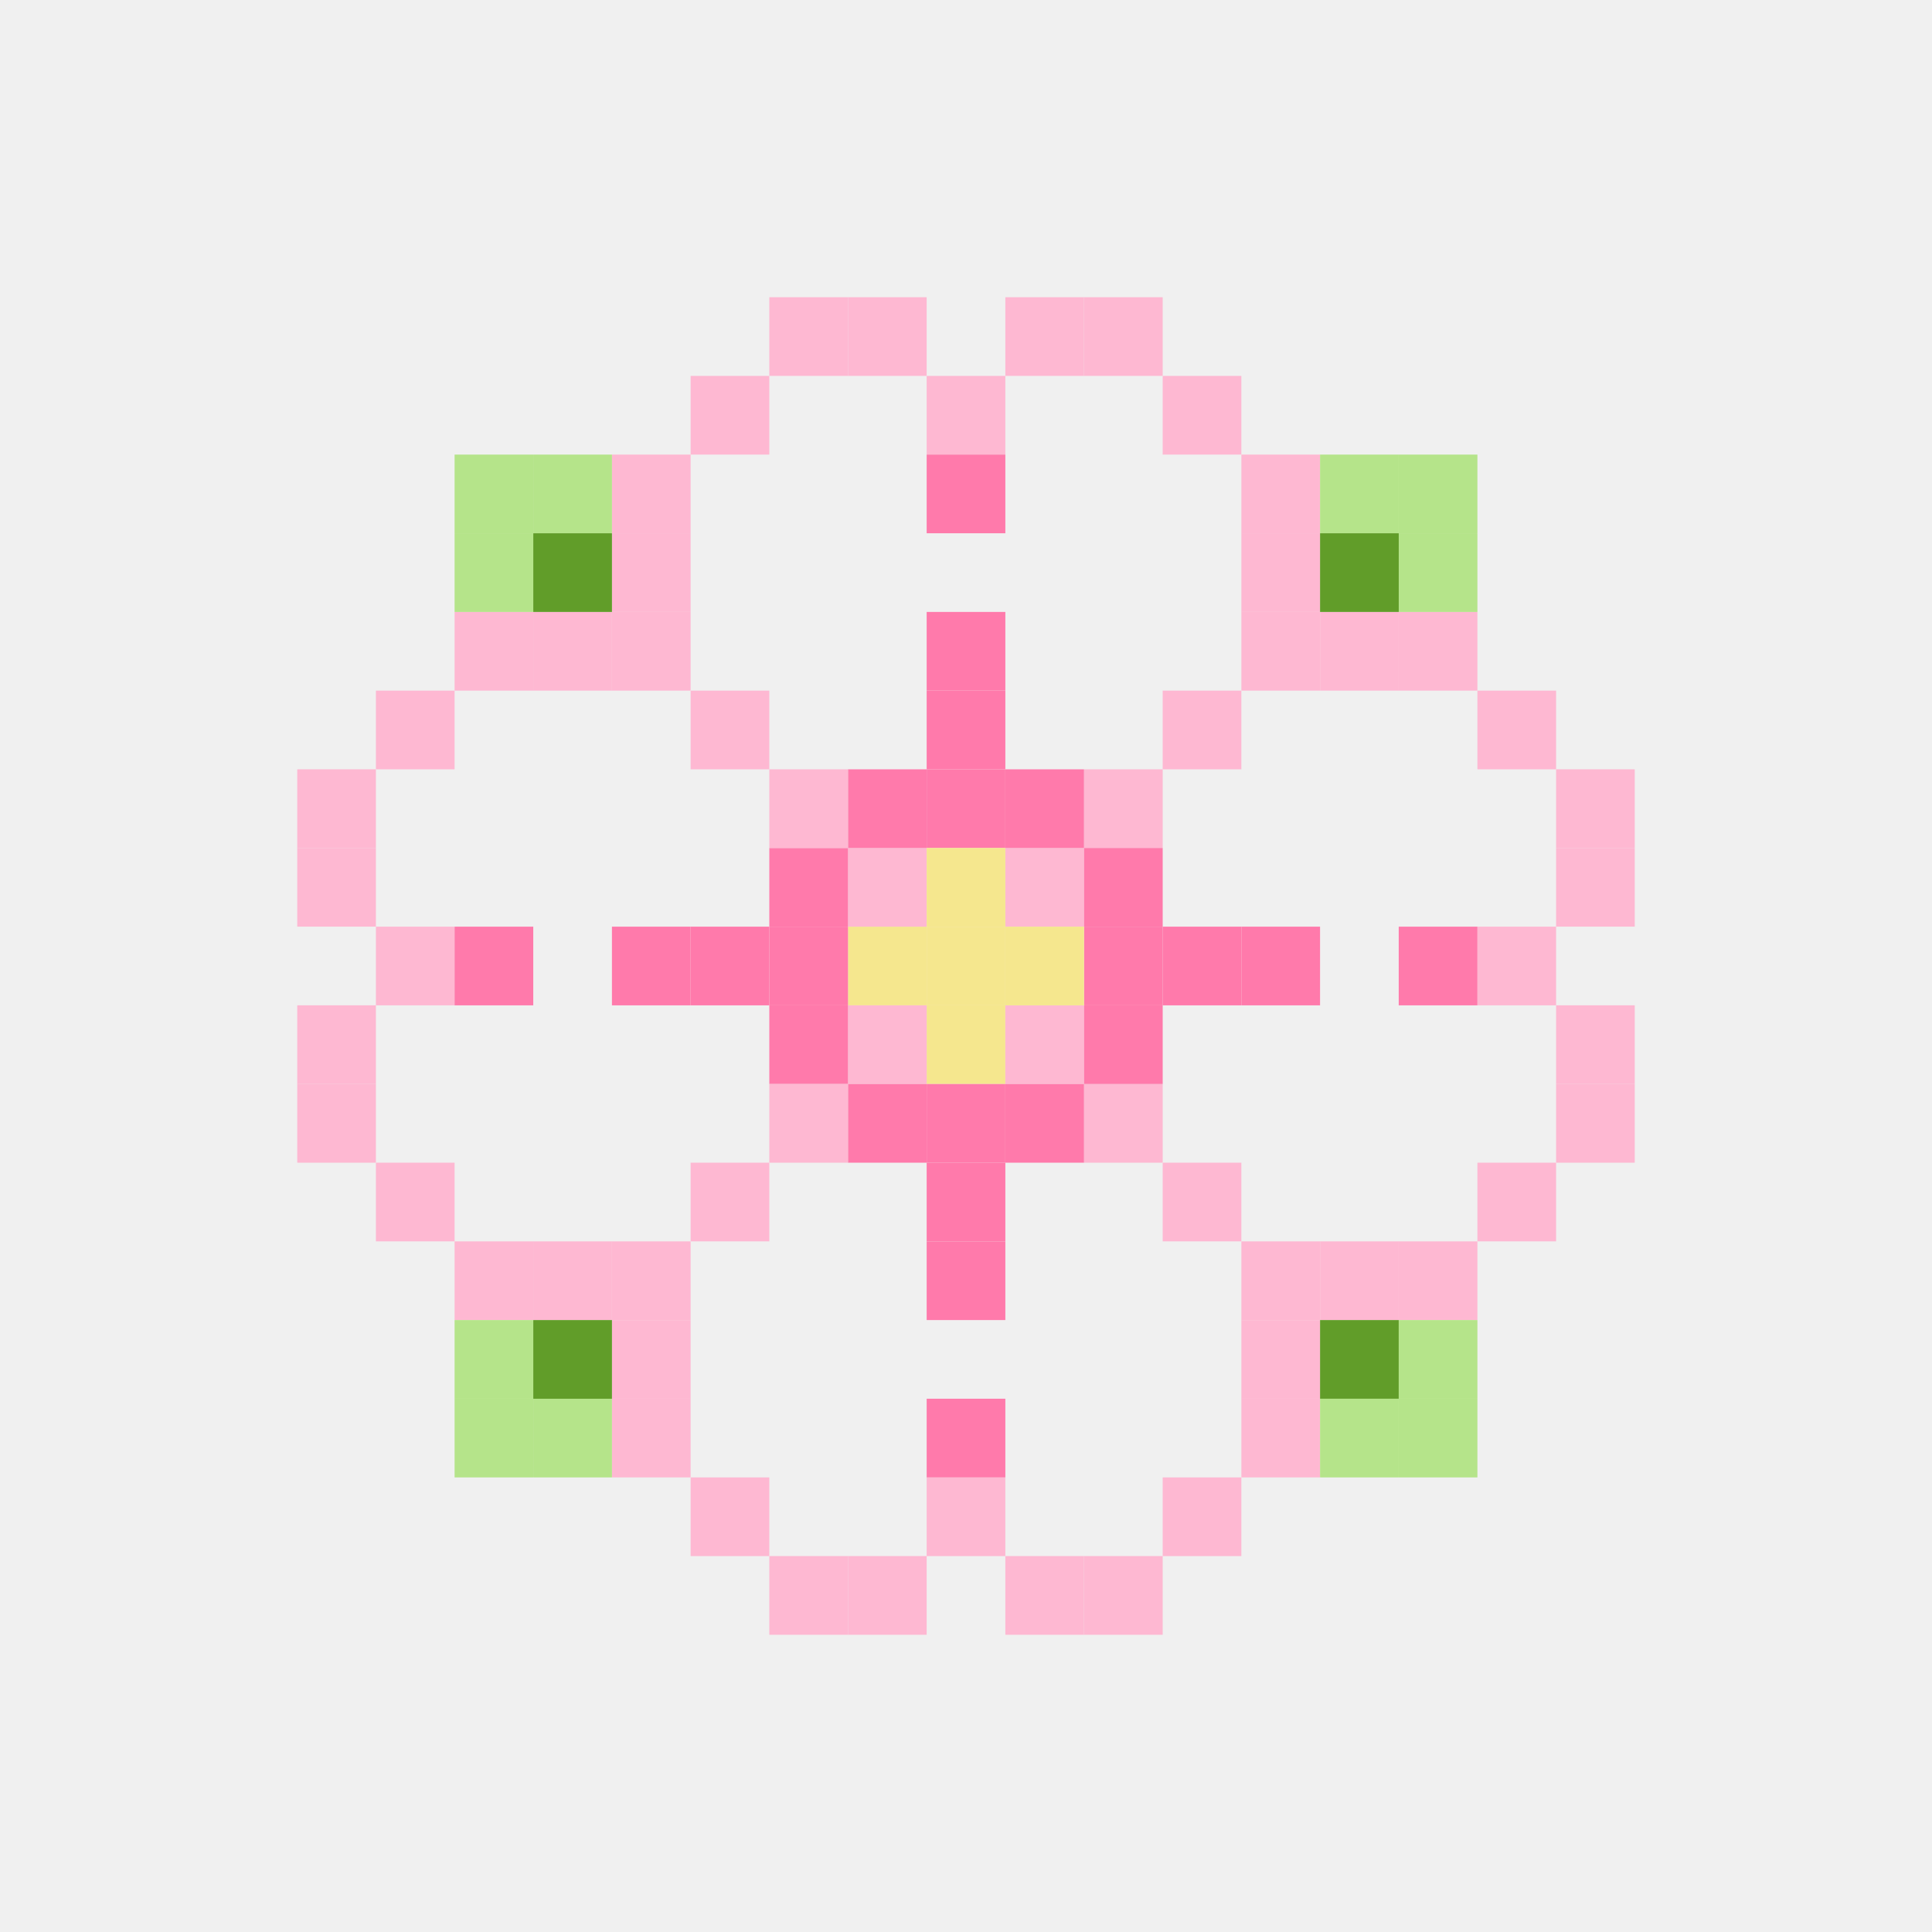
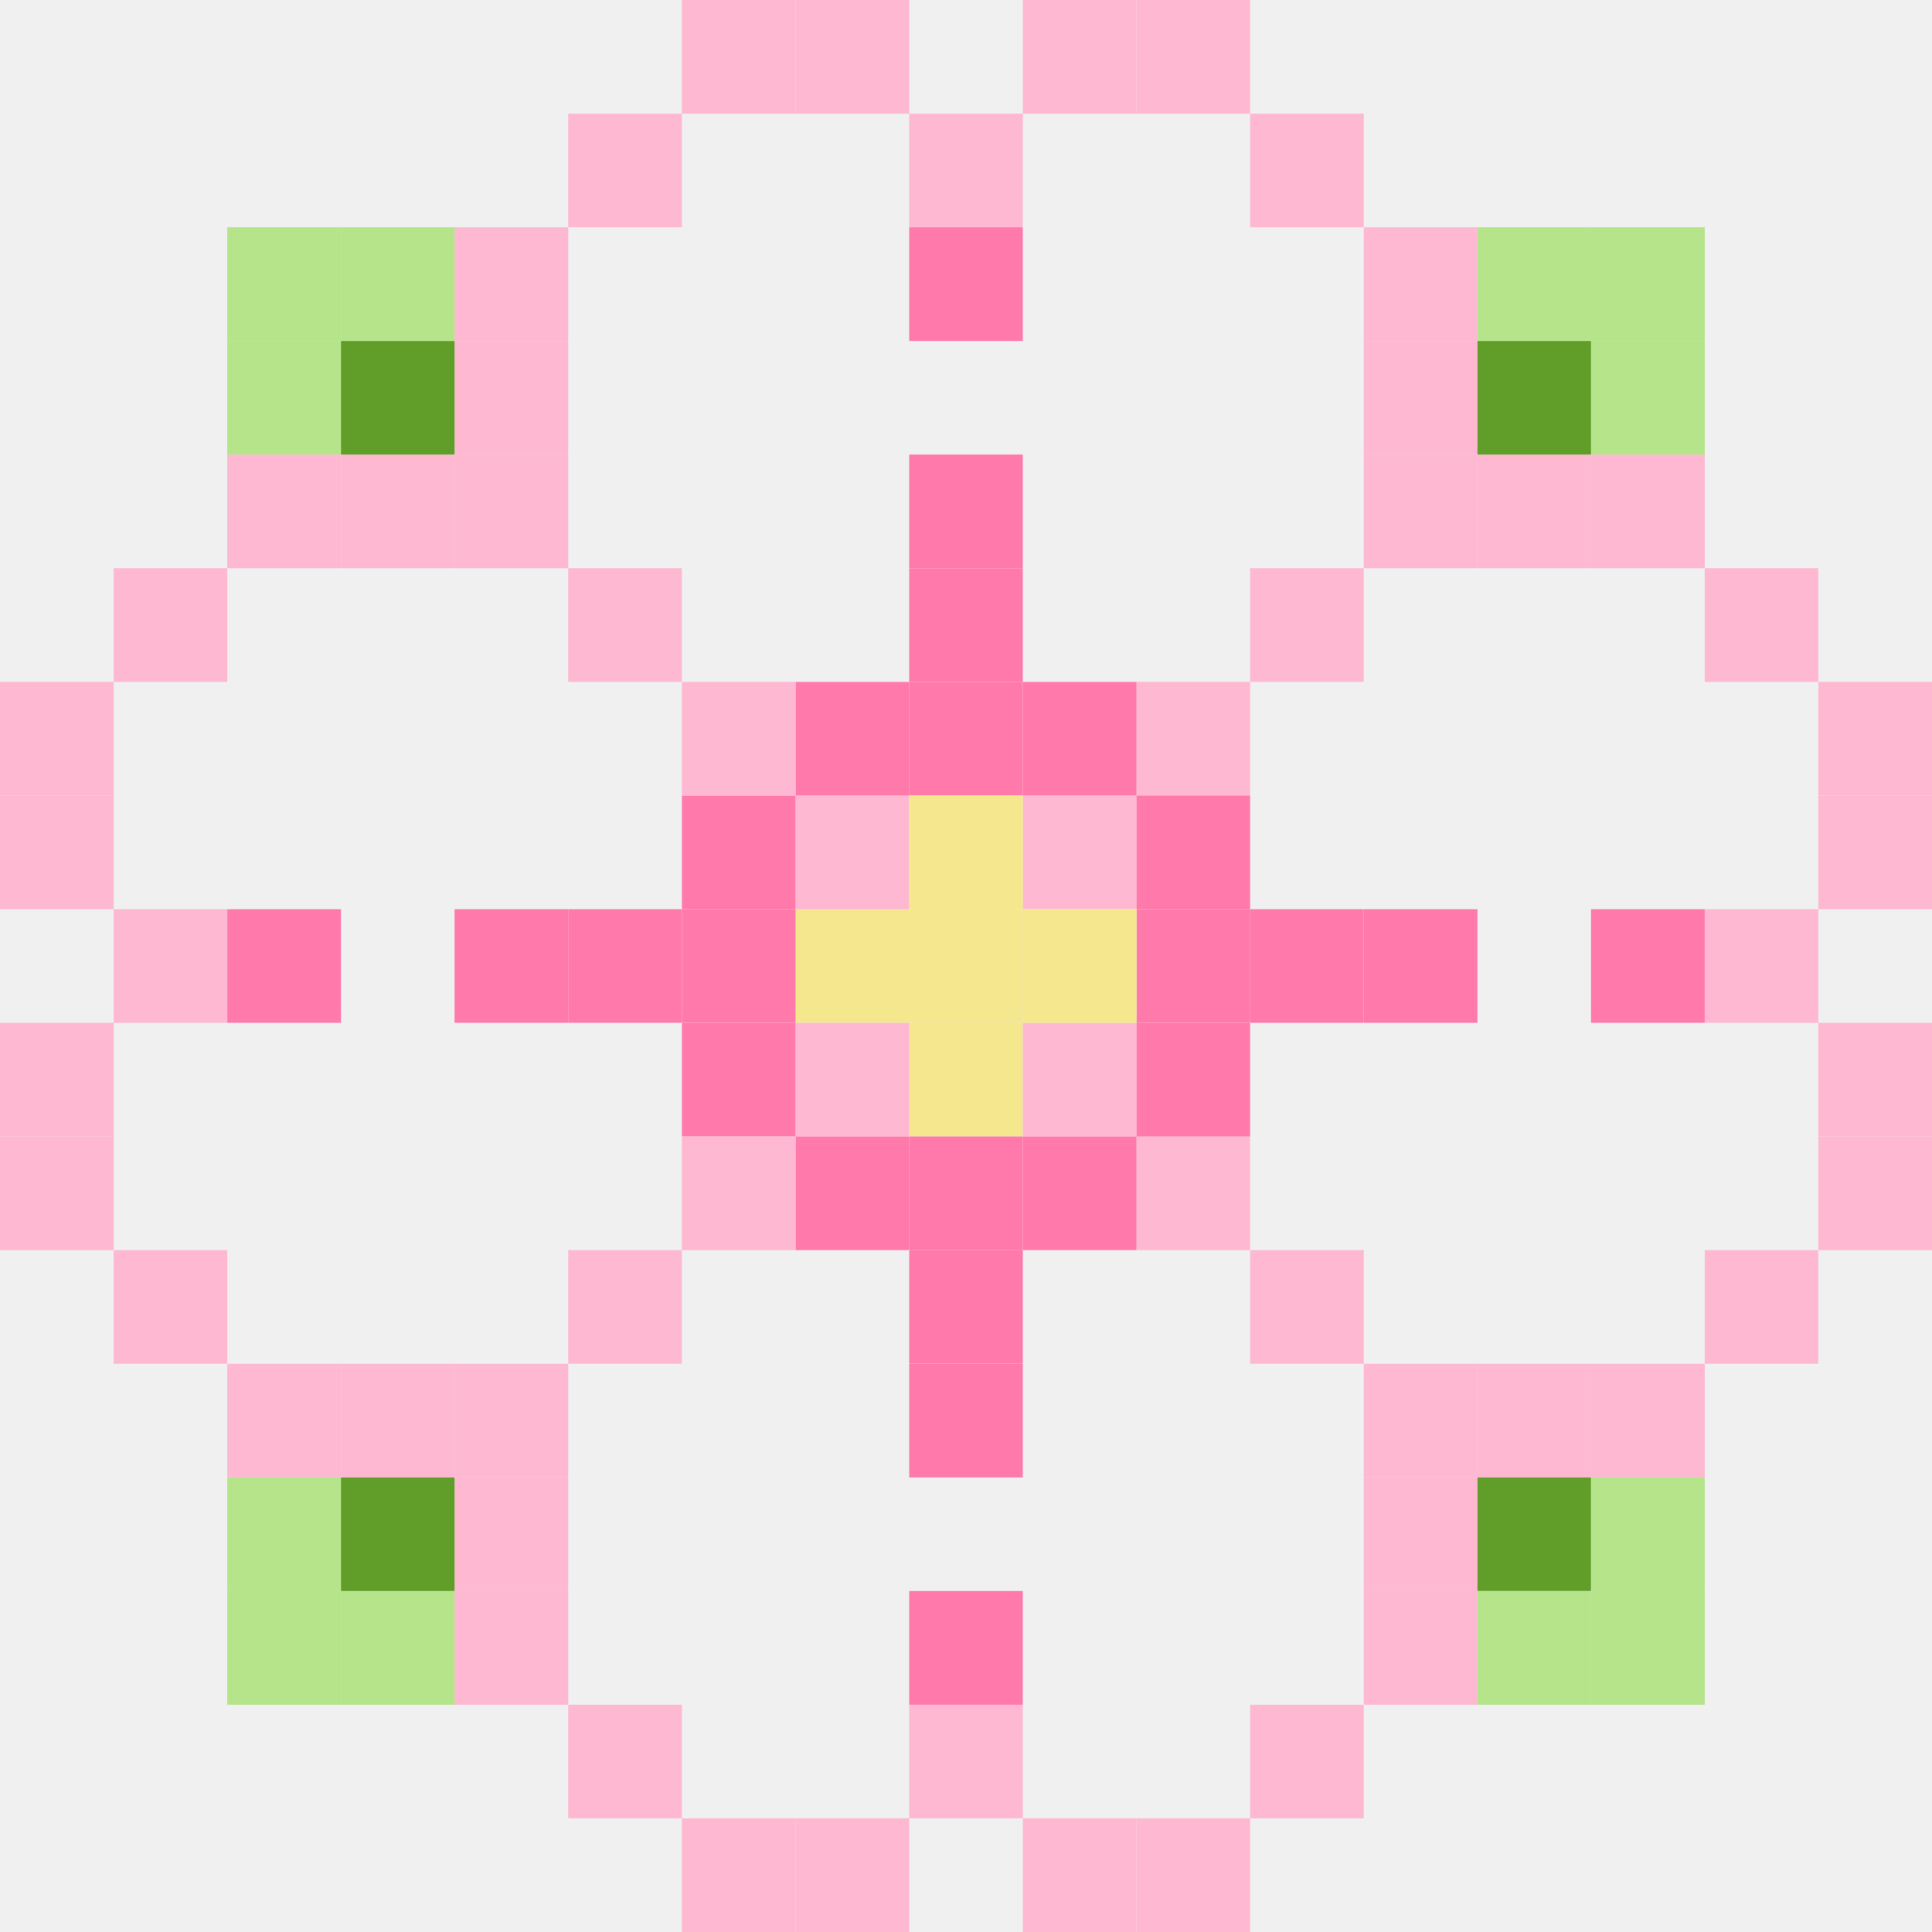
<svg xmlns="http://www.w3.org/2000/svg" width="260" height="260" viewBox="0 0 260 260" fill="none">
  <g clip-path="url(#clip0_906_769)">
-     <path d="M135.295 124.707H124.707V135.295H135.295V124.707Z" fill="#F5E78E" />
-     <path d="M124.705 124.707H114.117V135.295H124.705V124.707Z" fill="#F5E78E" />
-     <path d="M135.295 135.293H124.707V145.881H135.295V135.293Z" fill="#F5E78E" />
-     <path d="M145.881 135.293H135.293V145.881H145.881V135.293Z" fill="#FEB8D2" />
-     <path d="M145.881 114.117H135.293V124.705H145.881V114.117Z" fill="#FEB8D2" />
-     <path d="M124.705 135.293H114.117V145.881H124.705V135.293Z" fill="#FEB8D2" />
-     <path d="M124.705 114.117H114.117V124.705H124.705V114.117Z" fill="#FEB8D2" />
-     <path d="M156.471 103.531H145.883V114.119H156.471V103.531Z" fill="#FEB8D2" />
-     <path d="M156.471 145.883H145.883V156.471H156.471V145.883Z" fill="#FEB8D2" />
-     <path d="M167.057 156.469H156.469V167.057H167.057V156.469Z" fill="#FEB8D2" />
-     <path d="M167.057 92.941H156.469V103.53H167.057V92.941Z" fill="#FEB8D2" />
-     <path d="M103.53 92.941H92.941V103.53H103.53V92.941Z" fill="#FEB8D2" />
-     <path d="M103.53 156.469H92.941V167.057H103.53V156.469Z" fill="#FEB8D2" />
-     <path d="M177.647 167.059H167.059V177.647H177.647V167.059Z" fill="#FEB8D2" />
-     <path d="M188.237 167.059H177.648V177.647H188.237V167.059Z" fill="#FEB8D2" />
-     <path d="M198.823 167.059H188.234V177.647H198.823V167.059Z" fill="#FEB8D2" />
-     <path d="M177.647 177.648H167.059V188.237H177.647V177.648Z" fill="#FEB8D2" />
-     <path d="M177.647 188.234H167.059V198.823H177.647V188.234Z" fill="#FEB8D2" />
-     <path d="M177.647 82.352H167.059V92.94H177.647V82.352Z" fill="#FEB8D2" />
-     <path d="M188.237 82.352H177.648V92.94H188.237V82.352Z" fill="#FEB8D2" />
-     <path d="M198.823 82.352H188.234V92.94H198.823V82.352Z" fill="#FEB8D2" />
-     <path d="M177.647 71.766H167.059V82.354H177.647V71.766Z" fill="#FEB8D2" />
-     <path d="M177.647 61.176H167.059V71.764H177.647V61.176Z" fill="#FEB8D2" />
-     <path d="M92.94 82.352H82.352V92.94H92.94V82.352Z" fill="#FEB8D2" />
-     <path d="M92.94 71.766H82.352V82.354H92.94V71.766Z" fill="#FEB8D2" />
-     <path d="M92.94 61.176H82.352V71.764H92.94V61.176Z" fill="#FEB8D2" />
-     <path d="M82.354 82.352H71.766V92.94H82.354V82.352Z" fill="#FEB8D2" />
-     <path d="M71.764 82.352H61.176V92.94H71.764V82.352Z" fill="#FEB8D2" />
-     <path d="M92.94 167.059H82.352V177.647H92.94V167.059Z" fill="#FEB8D2" />
-     <path d="M92.94 177.648H82.352V188.237H92.94V177.648Z" fill="#FEB8D2" />
-     <path d="M92.94 188.234H82.352V198.823H92.94V188.234Z" fill="#FEB8D2" />
-     <path d="M82.354 167.059H71.766V177.647H82.354V167.059Z" fill="#FEB8D2" />
-     <path d="M71.764 167.059H61.176V177.647H71.764V167.059Z" fill="#FEB8D2" />
-     <path d="M61.178 156.469H50.59V167.057H61.178V156.469Z" fill="#FEB8D2" />
-     <path d="M103.53 198.824H92.941V209.412H103.53V198.824Z" fill="#FEB8D2" />
-     <path d="M167.057 198.824H156.469V209.412H167.057V198.824Z" fill="#FEB8D2" />
-     <path d="M209.412 156.469H198.824V167.057H209.412V156.469Z" fill="#FEB8D2" />
-     <path d="M209.412 92.941H198.824V103.53H209.412V92.941Z" fill="#FEB8D2" />
-     <path d="M167.057 50.59H156.469V61.178H167.057V50.59Z" fill="#FEB8D2" />
-     <path d="M103.53 50.59H92.941V61.178H103.53V50.59Z" fill="#FEB8D2" />
-     <path d="M61.178 92.941H50.59V103.53H61.178V92.941Z" fill="#FEB8D2" />
-     <path d="M188.237 177.648H177.648V188.237H188.237V177.648Z" fill="#619D29" />
-     <path d="M198.823 177.648H188.234V188.237H198.823V177.648Z" fill="#B5E48A" />
-     <path d="M198.823 71.766H188.234V82.354H198.823V71.766Z" fill="#B5E48A" />
-     <path d="M188.237 61.176H177.648V71.764H188.237V61.176Z" fill="#B5E48A" />
-     <path d="M198.823 61.176H188.234V71.764H198.823V61.176Z" fill="#B5E48A" />
-     <path d="M71.764 177.648H61.176V188.237H71.764V177.648Z" fill="#B5E48A" />
-     <path d="M71.764 188.234H61.176V198.823H71.764V188.234Z" fill="#B5E48A" />
-     <path d="M82.354 188.234H71.766V198.823H82.354V188.234Z" fill="#B5E48A" />
-     <path d="M71.764 71.766H61.176V82.354H71.764V71.766Z" fill="#B5E48A" />
-     <path d="M71.764 61.176H61.176V71.764H71.764V61.176Z" fill="#B5E48A" />
-     <path d="M82.354 61.176H71.766V71.764H82.354V61.176Z" fill="#B5E48A" />
-     <path d="M198.823 188.234H188.234V198.823H198.823V188.234Z" fill="#B5E48A" />
-     <path d="M188.237 188.234H177.648V198.823H188.237V188.234Z" fill="#B5E48A" />
-     <path d="M188.237 71.766H177.648V82.354H188.237V71.766Z" fill="#619D29" />
-     <path d="M82.354 177.648H71.766V188.237H82.354V177.648Z" fill="#619D29" />
-     <path d="M82.354 71.766H71.766V82.354H82.354V71.766Z" fill="#619D29" />
-     <path d="M209.412 124.707H198.824V135.295H209.412V124.707Z" fill="#FEB8D2" />
-     <path d="M135.295 198.824H124.707V209.412H135.295V198.824Z" fill="#FEB8D2" />
-     <path d="M135.295 50.59H124.707V61.178H135.295V50.59Z" fill="#FEB8D2" />
-     <path d="M61.178 124.707H50.59V135.295H61.178V124.707Z" fill="#FEB8D2" />
-     <path d="M219.998 135.293H209.41V145.881H219.998V135.293Z" fill="#FEB8D2" />
-     <path d="M219.998 145.883H209.41V156.471H219.998V145.883Z" fill="#FEB8D2" />
-     <path d="M219.998 114.117H209.41V124.705H219.998V114.117Z" fill="#FEB8D2" />
-     <path d="M219.998 103.531H209.41V114.119H219.998V103.531Z" fill="#FEB8D2" />
-     <path d="M145.881 40H135.293V50.588H145.881V40Z" fill="#FEB8D2" />
-     <path d="M156.471 40H145.883V50.588H156.471V40Z" fill="#FEB8D2" />
-     <path d="M124.705 40H114.117V50.588H124.705V40Z" fill="#FEB8D2" />
-     <path d="M114.119 40H103.531V50.588H114.119V40Z" fill="#FEB8D2" />
-     <path d="M50.588 114.117H40V124.705H50.588V114.117Z" fill="#FEB8D2" />
-     <path d="M50.588 103.531H40V114.119H50.588V103.531Z" fill="#FEB8D2" />
-     <path d="M50.588 135.293H40V145.881H50.588V135.293Z" fill="#FEB8D2" />
-     <path d="M50.588 145.883H40V156.471H50.588V145.883Z" fill="#FEB8D2" />
-     <path d="M145.881 209.41H135.293V219.998H145.881V209.41Z" fill="#FEB8D2" />
-     <path d="M156.471 209.41H145.883V219.998H156.471V209.41Z" fill="#FEB8D2" />
-     <path d="M124.705 209.41H114.117V219.998H124.705V209.41Z" fill="#FEB8D2" />
-     <path d="M114.119 209.41H103.531V219.998H114.119V209.41Z" fill="#FEB8D2" />
-     <path d="M145.881 145.883H135.293V156.471H145.881V145.883Z" fill="#FF7AAB" />
-     <path d="M124.705 145.883H114.117V156.471H124.705V145.883Z" fill="#FF7AAB" />
-     <path d="M135.295 145.883H124.707V156.471H135.295V145.883Z" fill="#FF7AAB" />
-     <path d="M156.471 135.293H145.883V145.881H156.471V135.293Z" fill="#FF7AAB" />
-     <path d="M156.471 124.707H145.883V135.295H156.471V124.707Z" fill="#FF7AAB" />
-     <path d="M156.471 114.117H145.883V124.705H156.471V114.117Z" fill="#FF7AAB" />
-     <path d="M145.881 103.531H135.293V114.119H145.881V103.531Z" fill="#FF7AAB" />
-     <path d="M135.295 103.531H124.707V114.119H135.295V103.531Z" fill="#FF7AAB" />
-     <path d="M124.705 103.531H114.117V114.119H124.705V103.531Z" fill="#FF7AAB" />
-     <path d="M114.119 114.117H103.531V124.705H114.119V114.117Z" fill="#FF7AAB" />
-     <path d="M114.119 124.707H103.531V135.295H114.119V124.707Z" fill="#FF7AAB" />
-     <path d="M114.119 135.293H103.531V145.881H114.119V135.293Z" fill="#FF7AAB" />
-     <path d="M167.057 124.707H156.469V135.295H167.057V124.707Z" fill="#FF7AAB" />
-     <path d="M177.647 124.707H167.059V135.295H177.647V124.707Z" fill="#FF7AAB" />
-     <path d="M135.295 156.469H124.707V167.057H135.295V156.469Z" fill="#FF7AAB" />
-     <path d="M135.295 167.059H124.707V177.647H135.295V167.059Z" fill="#FF7AAB" />
-     <path d="M103.53 124.707H92.941V135.295H103.53V124.707Z" fill="#FF7AAB" />
-     <path d="M92.94 124.707H82.352V135.295H92.94V124.707Z" fill="#FF7AAB" />
-     <path d="M135.295 92.941H124.707V103.53H135.295V92.941Z" fill="#FF7AAB" />
-     <path d="M135.295 82.352H124.707V92.94H135.295V82.352Z" fill="#FF7AAB" />
-     <path d="M135.295 188.234H124.707V198.823H135.295V188.234Z" fill="#FF7AAB" />
-     <path d="M198.823 124.707H188.234V135.295H198.823V124.707Z" fill="#FF7AAB" />
-     <path d="M135.295 61.176H124.707V71.764H135.295V61.176Z" fill="#FF7AAB" />
-     <path d="M71.764 124.707H61.176V135.295H71.764V124.707Z" fill="#FF7AAB" />
-     <path d="M114.119 145.883H103.531V156.471H114.119V145.883Z" fill="#FEB8D2" />
-     <path d="M114.119 103.531H103.531V114.119H114.119V103.531Z" fill="#FEB8D2" />
-     <path d="M135.295 114.117H124.707V124.705H135.295V114.117Z" fill="#F5E78E" />
-     <path d="M145.881 124.707H135.293V135.295H145.881V124.707Z" fill="#F5E78E" />
+     <g clip-path="url(#clip1_906_769)">
+       <path d="M137.646 122.352H122.352V137.646H137.646V122.352Z" fill="#F5E78E" />
+       <path d="M122.353 122.352H107.059V137.646H122.353V122.352Z" fill="#F5E78E" />
+       <path d="M137.646 137.648H122.352V152.943H137.646V137.648Z" fill="#F5E78E" />
+       <path d="M152.943 137.648H137.648V152.943H152.943V137.648Z" fill="#FEB8D2" />
+       <path d="M152.943 107.059H137.648V122.353H152.943V107.059Z" fill="#FEB8D2" />
+       <path d="M122.353 137.648H107.059V152.943H122.353V137.648Z" fill="#FEB8D2" />
+       <path d="M122.353 107.059H107.059V122.353H122.353V107.059Z" fill="#FEB8D2" />
+       <path d="M168.236 91.766H152.941V107.06H168.236V91.766Z" fill="#FEB8D2" />
+       <path d="M168.236 152.941H152.941V168.236H168.236V152.941Z" fill="#FEB8D2" />
+       <path d="M183.528 168.234H168.234V183.528H183.528V168.234Z" fill="#FEB8D2" />
+       <path d="M183.528 76.469H168.234V91.763H183.528V76.469Z" fill="#FEB8D2" />
+       <path d="M91.763 76.469H76.469V91.763H91.763V76.469Z" fill="#FEB8D2" />
+       <path d="M91.763 168.234H76.469V183.528H91.763V168.234Z" fill="#FEB8D2" />
+       <path d="M198.825 183.531H183.531V198.825H198.825V183.531Z" fill="#FEB8D2" />
+       <path d="M214.118 183.531H198.824V198.825H214.118V183.531Z" fill="#FEB8D2" />
+       <path d="M229.411 183.531H214.117V198.825H229.411V183.531Z" fill="#FEB8D2" />
+       <path d="M198.825 198.824H183.531V214.118H198.825V198.824Z" fill="#FEB8D2" />
+       <path d="M198.825 214.117H183.531V229.411H198.825V214.117Z" fill="#FEB8D2" />
+       <path d="M198.825 61.176H183.531V76.47H198.825V61.176Z" fill="#FEB8D2" />
+       <path d="M214.118 61.176H198.824V76.47H214.118V61.176Z" fill="#FEB8D2" />
+       <path d="M229.411 61.176H214.117V76.47H229.411V61.176Z" fill="#FEB8D2" />
+       <path d="M198.825 45.883H183.531V61.177H198.825V45.883Z" fill="#FEB8D2" />
+       <path d="M198.825 30.59H183.531V45.884H198.825V30.59Z" fill="#FEB8D2" />
+       <path d="M76.47 61.176H61.176V76.47H76.47V61.176Z" fill="#FEB8D2" />
+       <path d="M76.47 45.883H61.176V61.177H76.47V45.883Z" fill="#FEB8D2" />
+       <path d="M76.47 30.59H61.176V45.884H76.47V30.59Z" fill="#FEB8D2" />
+       <path d="M61.177 61.176H45.883V76.47H61.177V61.176Z" fill="#FEB8D2" />
+       <path d="M45.884 61.176H30.59V76.47H45.884V61.176Z" fill="#FEB8D2" />
+       <path d="M76.47 183.531H61.176V198.825H76.47V183.531Z" fill="#FEB8D2" />
+       <path d="M76.47 198.824H61.176V214.118H76.47V198.824Z" fill="#FEB8D2" />
+       <path d="M76.47 214.117H61.176V229.411H76.47V214.117Z" fill="#FEB8D2" />
+       <path d="M61.177 183.531H45.883V198.825H61.177V183.531Z" fill="#FEB8D2" />
+       <path d="M45.884 183.531H30.59V198.825H45.884V183.531Z" fill="#FEB8D2" />
+       <path d="M30.587 168.234H15.293V183.528H30.587V168.234Z" fill="#FEB8D2" />
+       <path d="M91.763 229.41H76.469V244.704H91.763V229.41Z" fill="#FEB8D2" />
+       <path d="M183.528 229.41H168.234V244.704H183.528V229.41Z" fill="#FEB8D2" />
+       <path d="M244.704 168.234H229.41V183.528H244.704V168.234Z" fill="#FEB8D2" />
+       <path d="M244.704 76.469H229.41V91.763H244.704V76.469Z" fill="#FEB8D2" />
+       <path d="M183.528 15.293H168.234V30.587H183.528V15.293Z" fill="#FEB8D2" />
+       <path d="M91.763 15.293H76.469V30.587H91.763V15.293Z" fill="#FEB8D2" />
+       <path d="M30.587 76.469H15.293V91.763H30.587V76.469Z" fill="#FEB8D2" />
+       <path d="M214.118 198.824H198.824V214.118H214.118V198.824Z" fill="#619D29" />
+       <path d="M229.411 198.824H214.117V214.118H229.411V198.824Z" fill="#B5E48A" />
+       <path d="M229.411 45.883H214.117V61.177H229.411V45.883Z" fill="#B5E48A" />
+       <path d="M214.118 30.59H198.824V45.884H214.118V30.59Z" fill="#B5E48A" />
+       <path d="M229.411 30.59H214.117V45.884H229.411V30.59Z" fill="#B5E48A" />
+       <path d="M45.884 198.824H30.59V214.118H45.884V198.824Z" fill="#B5E48A" />
+       <path d="M45.884 214.117H30.59V229.411H45.884V214.117Z" fill="#B5E48A" />
+       <path d="M61.177 214.117H45.883V229.411H61.177V214.117Z" fill="#B5E48A" />
+       <path d="M45.884 45.883H30.59V61.177H45.884V45.883Z" fill="#B5E48A" />
+       <path d="M45.884 30.59H30.59V45.884H45.884V30.59Z" fill="#B5E48A" />
+       <path d="M61.177 30.59H45.883V45.884H61.177V30.59Z" fill="#B5E48A" />
+       <path d="M229.411 214.117H214.117V229.411H229.411V214.117Z" fill="#B5E48A" />
+       <path d="M214.118 214.117H198.824V229.411H214.118V214.117Z" fill="#B5E48A" />
+       <path d="M214.118 45.883H198.824V61.177H214.118V45.883Z" fill="#619D29" />
+       <path d="M61.177 198.824H45.883V214.118H61.177V198.824Z" fill="#619D29" />
+       <path d="M61.177 45.883H45.883V61.177H61.177V45.883Z" fill="#619D29" />
+       <path d="M244.704 122.352H229.41V137.646H244.704V122.352Z" fill="#FEB8D2" />
+       <path d="M137.646 229.41H122.352V244.704H137.646V229.41Z" fill="#FEB8D2" />
+       <path d="M137.646 15.293H122.352V30.587H137.646V15.293Z" fill="#FEB8D2" />
+       <path d="M30.587 122.352H15.293V137.646H30.587V122.352Z" fill="#FEB8D2" />
+       <path d="M260.001 137.648H244.707V152.943H260.001V137.648Z" fill="#FEB8D2" />
+       <path d="M260.001 152.941H244.707V168.236H260.001V152.941Z" fill="#FEB8D2" />
+       <path d="M260.001 107.059H244.707V122.353H260.001V107.059Z" fill="#FEB8D2" />
+       <path d="M260.001 91.766H244.707V107.06H260.001V91.766Z" fill="#FEB8D2" />
+       <path d="M152.943 0H137.648V15.294H152.943V0Z" fill="#FEB8D2" />
+       <path d="M168.236 0H152.941V15.294H168.236V0Z" fill="#FEB8D2" />
+       <path d="M122.353 0H107.059V15.294H122.353V0Z" fill="#FEB8D2" />
+       <path d="M107.06 0H91.766V15.294H107.06V0Z" fill="#FEB8D2" />
+       <path d="M15.294 107.059H0V122.353H15.294V107.059Z" fill="#FEB8D2" />
+       <path d="M15.294 91.766H0V107.06H15.294V91.766Z" fill="#FEB8D2" />
+       <path d="M15.294 137.648H0V152.943H15.294V137.648Z" fill="#FEB8D2" />
+       <path d="M15.294 152.941H0V168.236H15.294V152.941Z" fill="#FEB8D2" />
+       <path d="M152.943 244.707H137.648V260.001H152.943V244.707Z" fill="#FEB8D2" />
+       <path d="M168.236 244.707H152.941V260.001H168.236V244.707Z" fill="#FEB8D2" />
+       <path d="M122.353 244.707H107.059V260.001H122.353V244.707Z" fill="#FEB8D2" />
+       <path d="M107.06 244.707H91.766V260.001H107.06V244.707Z" fill="#FEB8D2" />
+       <path d="M152.943 152.941H137.648V168.236H152.943V152.941Z" fill="#FF7AAB" />
+       <path d="M122.353 152.941H107.059V168.236H122.353V152.941Z" fill="#FF7AAB" />
+       <path d="M137.646 152.941H122.352V168.236H137.646V152.941Z" fill="#FF7AAB" />
+       <path d="M168.236 137.648H152.941V152.943H168.236V137.648Z" fill="#FF7AAB" />
+       <path d="M168.236 122.352H152.941V137.646H168.236V122.352Z" fill="#FF7AAB" />
+       <path d="M168.236 107.059H152.941V122.353H168.236V107.059Z" fill="#FF7AAB" />
+       <path d="M152.943 91.766H137.648V107.06H152.943V91.766Z" fill="#FF7AAB" />
+       <path d="M137.646 91.766H122.352V107.06H137.646V91.766Z" fill="#FF7AAB" />
+       <path d="M122.353 91.766H107.059V107.06H122.353V91.766Z" fill="#FF7AAB" />
+       <path d="M107.06 107.059H91.766V122.353H107.06V107.059Z" fill="#FF7AAB" />
+       <path d="M107.06 122.352H91.766V137.646H107.06V122.352Z" fill="#FF7AAB" />
+       <path d="M107.06 137.648H91.766V152.943H107.06V137.648Z" fill="#FF7AAB" />
+       <path d="M183.528 122.352H168.234V137.646H183.528V122.352Z" fill="#FF7AAB" />
+       <path d="M198.825 122.352H183.531V137.646H198.825V122.352Z" fill="#FF7AAB" />
+       <path d="M137.646 168.234H122.352V183.528H137.646V168.234Z" fill="#FF7AAB" />
+       <path d="M137.646 183.531H122.352V198.825H137.646V183.531Z" fill="#FF7AAB" />
+       <path d="M91.763 122.352H76.469V137.646H91.763V122.352Z" fill="#FF7AAB" />
+       <path d="M76.47 122.352H61.176V137.646H76.47V122.352Z" fill="#FF7AAB" />
+       <path d="M137.646 76.469H122.352V91.763H137.646V76.469Z" fill="#FF7AAB" />
+       <path d="M137.646 61.176H122.352V76.47H137.646V61.176Z" fill="#FF7AAB" />
+       <path d="M137.646 214.117H122.352V229.411H137.646V214.117Z" fill="#FF7AAB" />
+       <path d="M229.411 122.352H214.117V137.646H229.411V122.352Z" fill="#FF7AAB" />
+       <path d="M137.646 30.59H122.352V45.884H137.646V30.59Z" fill="#FF7AAB" />
+       <path d="M45.884 122.352H30.59V137.646H45.884V122.352Z" fill="#FF7AAB" />
+       <path d="M107.06 152.941H91.766V168.236H107.06V152.941Z" fill="#FEB8D2" />
+       <path d="M107.06 91.766H91.766V107.06H107.06V91.766Z" fill="#FEB8D2" />
+       <path d="M137.646 107.059H122.352V122.353H137.646V107.059Z" fill="#F5E78E" />
+       <path d="M152.943 122.352H137.648V137.646H152.943V122.352Z" fill="#F5E78E" />
+     </g>
  </g>
  <defs>
    <clipPath id="clip0_906_769">
-       <rect width="180" height="180" fill="white" transform="translate(40 40)" />
+       <rect width="260" height="260" fill="white" />
+     </clipPath>
+     <clipPath id="clip1_906_769">
+       <rect width="260" height="260" fill="white" />
    </clipPath>
  </defs>
</svg>
